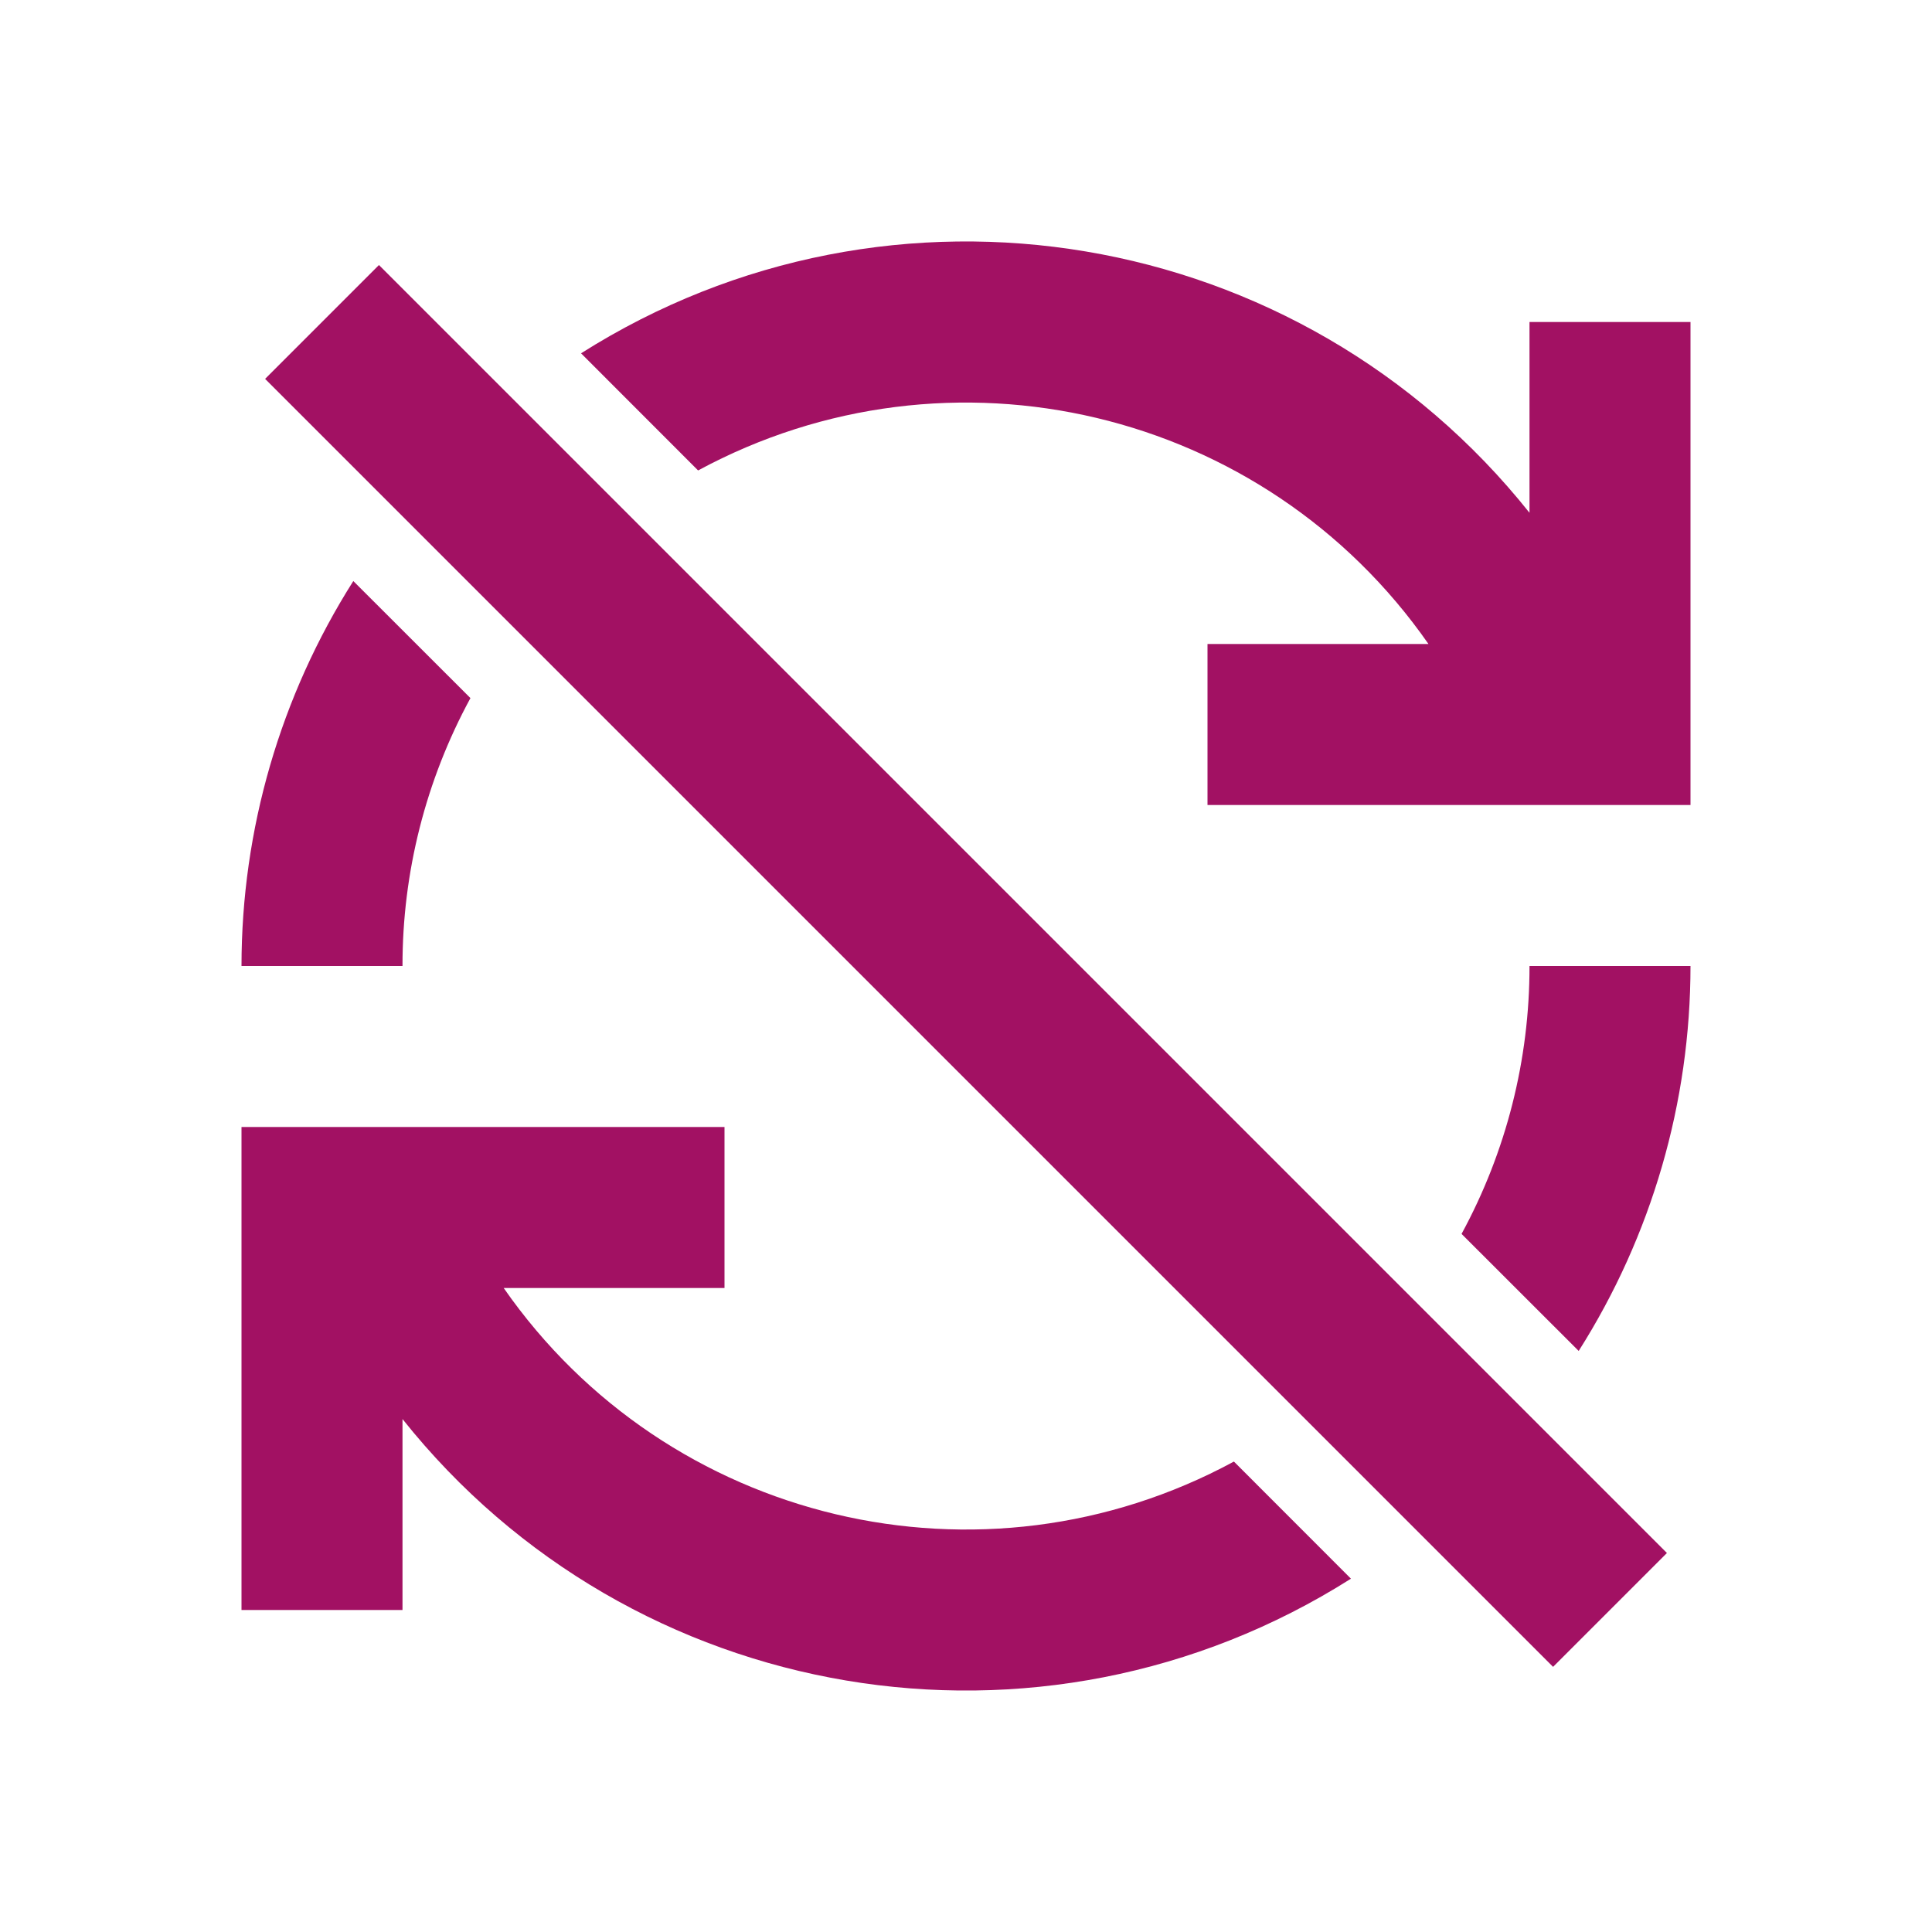
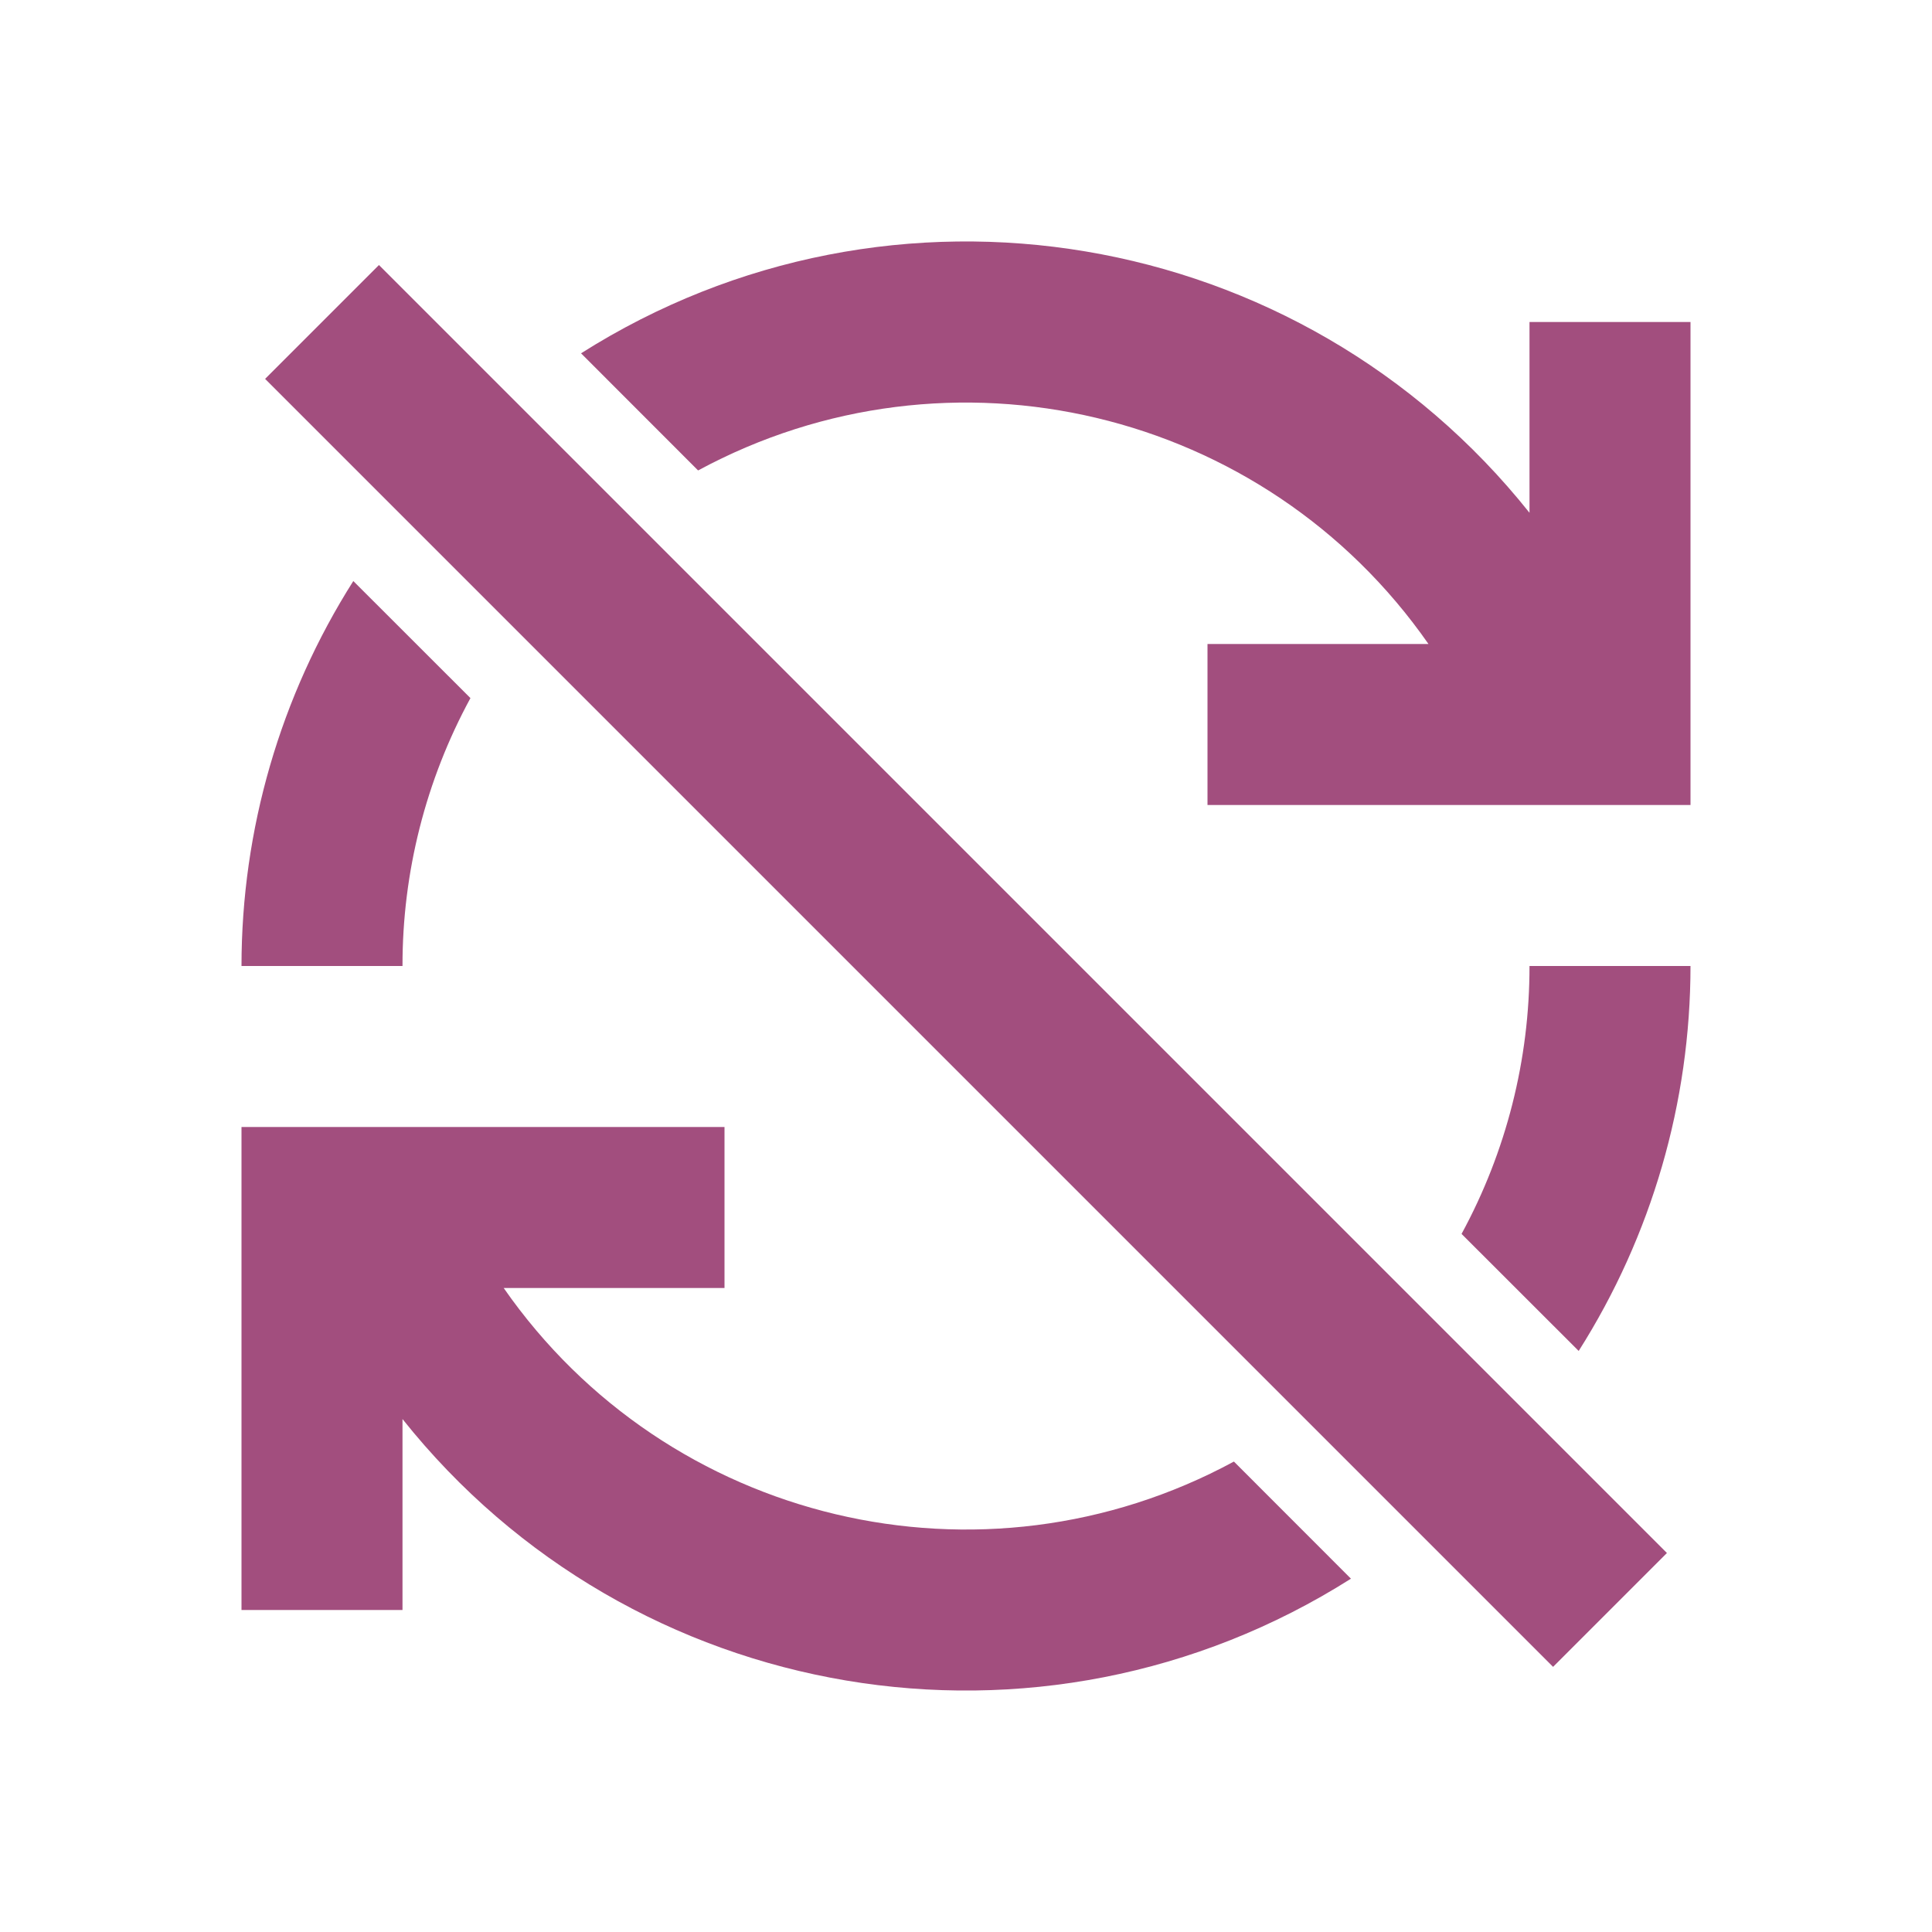
<svg xmlns="http://www.w3.org/2000/svg" id="ic_error_sync" width="24" height="24" viewBox="0 0 24 24" shape-rendering="geometricPrecision" version="1.1">
  <defs id="defs4">
    <style type="text/css" id="style2">
            .cls-1{fill:#7c7687}.cls-2{fill:none}
        </style>
  </defs>
  <g id="Group_8889" data-name="Group 8889" style="fill:#6666ff;fill-opacity:1">
-     <g id="Group_8887" data-name="Group 8887" style="fill:#A21163;fill-opacity:1">
-       <path id="Path_18905" d="M19.611 16.782A8.933 8.933 0 0 0 21 12h-2a6.95 6.95 0 0 1-.844 3.328z" class="cls-1" data-name="Path 18905" style="fill:#A21163;fill-opacity:1" />
-       <path id="Path_18906" d="M15.328 18.156A6.993 6.993 0 0 1 6.257 16H9v-2H3v6h2v-2.372a8.942 8.942 0 0 0 11.782 1.983z" class="cls-1" data-name="Path 18906" style="fill:#A21163;fill-opacity:1" />
+     <g id="Group_8887" data-name="Group 8887" style="fill:#A24E7E;fill-opacity:1">
+       <path id="Path_18905" d="M19.611 16.782A8.933 8.933 0 0 0 21 12h-2a6.95 6.95 0 0 1-.844 3.328z" class="cls-1" data-name="Path 18905" style="fill:#A24E7E;fill-opacity:1" />
+       <path id="Path_18906" d="M15.328 18.156A6.993 6.993 0 0 1 6.257 16H9v-2H3v6h2v-2.372a8.942 8.942 0 0 0 11.782 1.983z" class="cls-1" data-name="Path 18906" style="fill:#A24E7E;fill-opacity:1" />
    </g>
-     <g id="Group_8888" data-name="Group 8888" style="fill:#A21163;fill-opacity:1">
-       <path id="Path_18907" d="M8.672 5.844A7 7 0 0 1 17.745 8H15v2h6V4h-2v2.37A8.944 8.944 0 0 0 7.218 4.389z" class="cls-1" data-name="Path 18907" style="fill:#A21163;fill-opacity:1" />
-       <path id="Path_18908" d="M4.389 7.218A8.933 8.933 0 0 0 3 12h2a6.95 6.95 0 0 1 .844-3.328z" class="cls-1" data-name="Path 18908" style="fill:#A21163;fill-opacity:1" />
+     <g id="Group_8888" data-name="Group 8888" style="fill:#A24E7E;fill-opacity:1">
+       <path id="Path_18907" d="M8.672 5.844A7 7 0 0 1 17.745 8H15v2h6V4h-2v2.37A8.944 8.944 0 0 0 7.218 4.389z" class="cls-1" data-name="Path 18907" style="fill:#A24E7E;fill-opacity:1" />
+       <path id="Path_18908" d="M4.389 7.218A8.933 8.933 0 0 0 3 12h2a6.95 6.95 0 0 1 .844-3.328z" class="cls-1" data-name="Path 18908" style="fill:#A24E7E;fill-opacity:1" />
    </g>
  </g>
-   <g id="Group_8890" data-name="Group 8890" style="fill:#A21163;fill-opacity:1">
-     <path id="Rectangle_4442" d="M0 0h2v22.627H0z" class="cls-1" data-name="Rectangle 4442" transform="rotate(-45 7.328 -1.622)" style="fill:#A21163;fill-opacity:1" />
+   <g id="Group_8890" data-name="Group 8890" style="fill:#A24E7E;fill-opacity:1">
+     <path id="Rectangle_4442" d="M0 0h2v22.627H0z" class="cls-1" data-name="Rectangle 4442" transform="rotate(-45 7.328 -1.622)" style="fill:#A24E7E;fill-opacity:1" />
  </g>
  <path id="Rectangle_4443" d="M0 0h24v24H0z" class="cls-2" data-name="Rectangle 4443" />
</svg>
